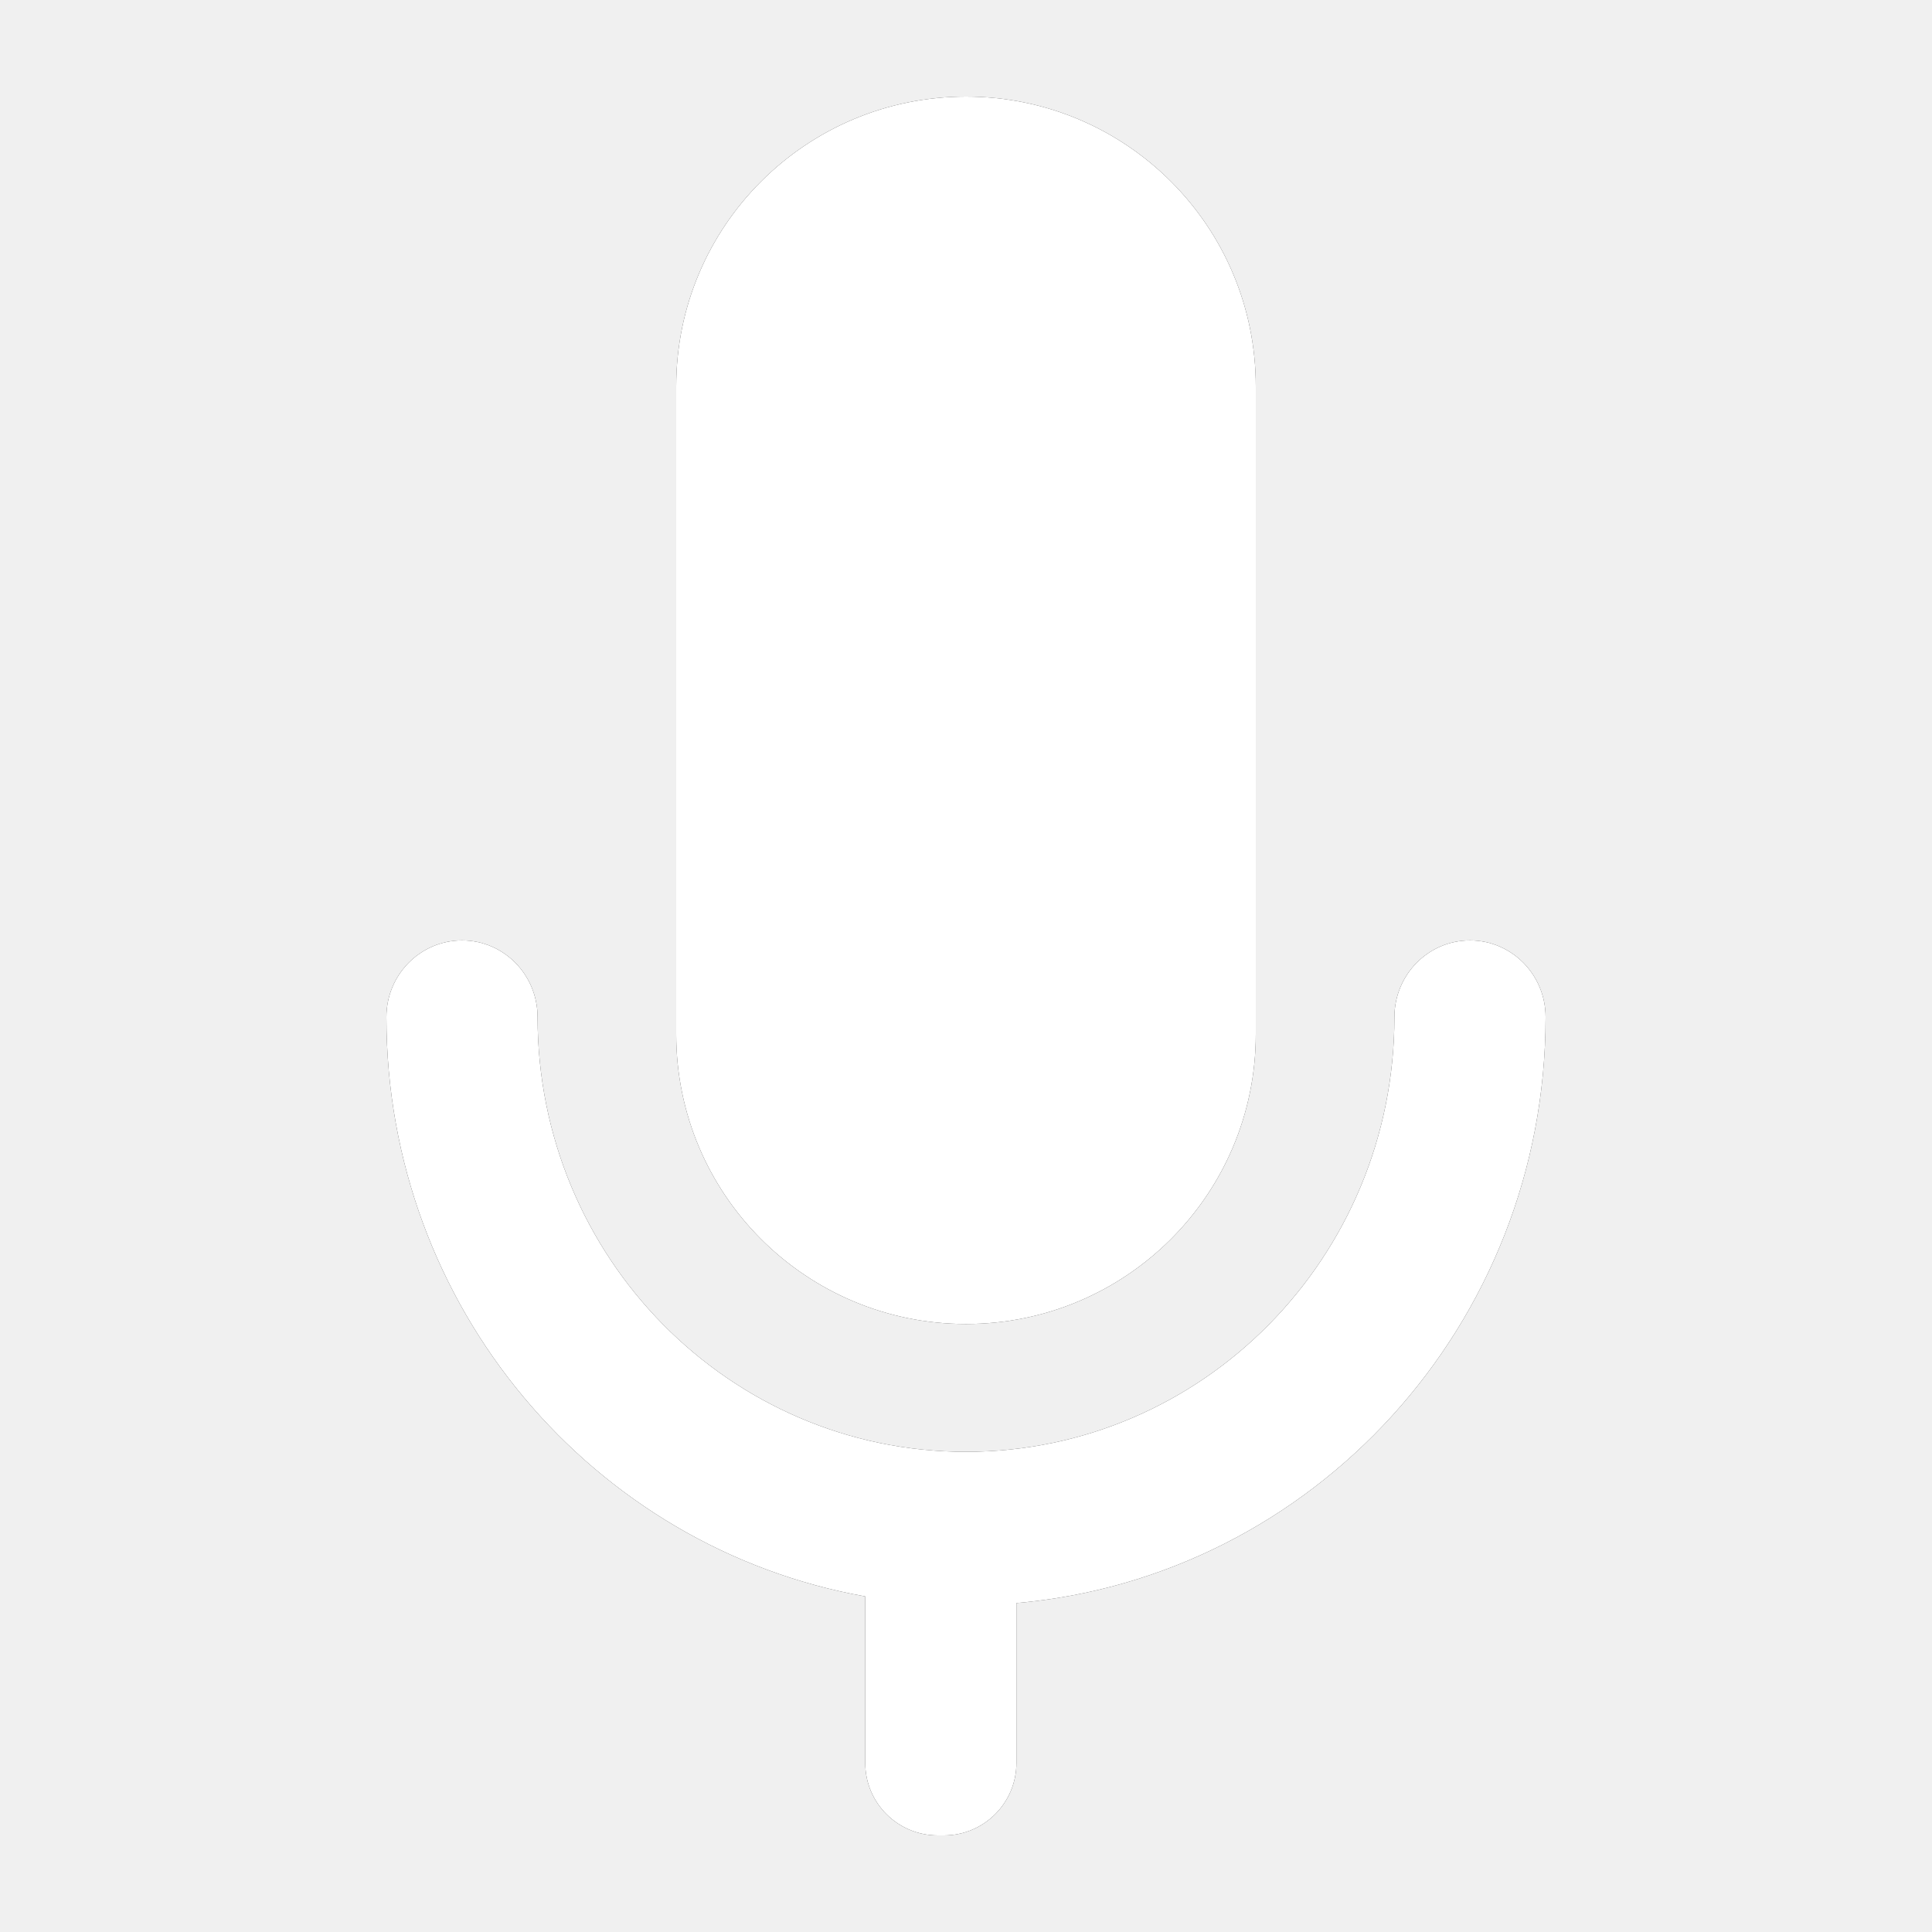
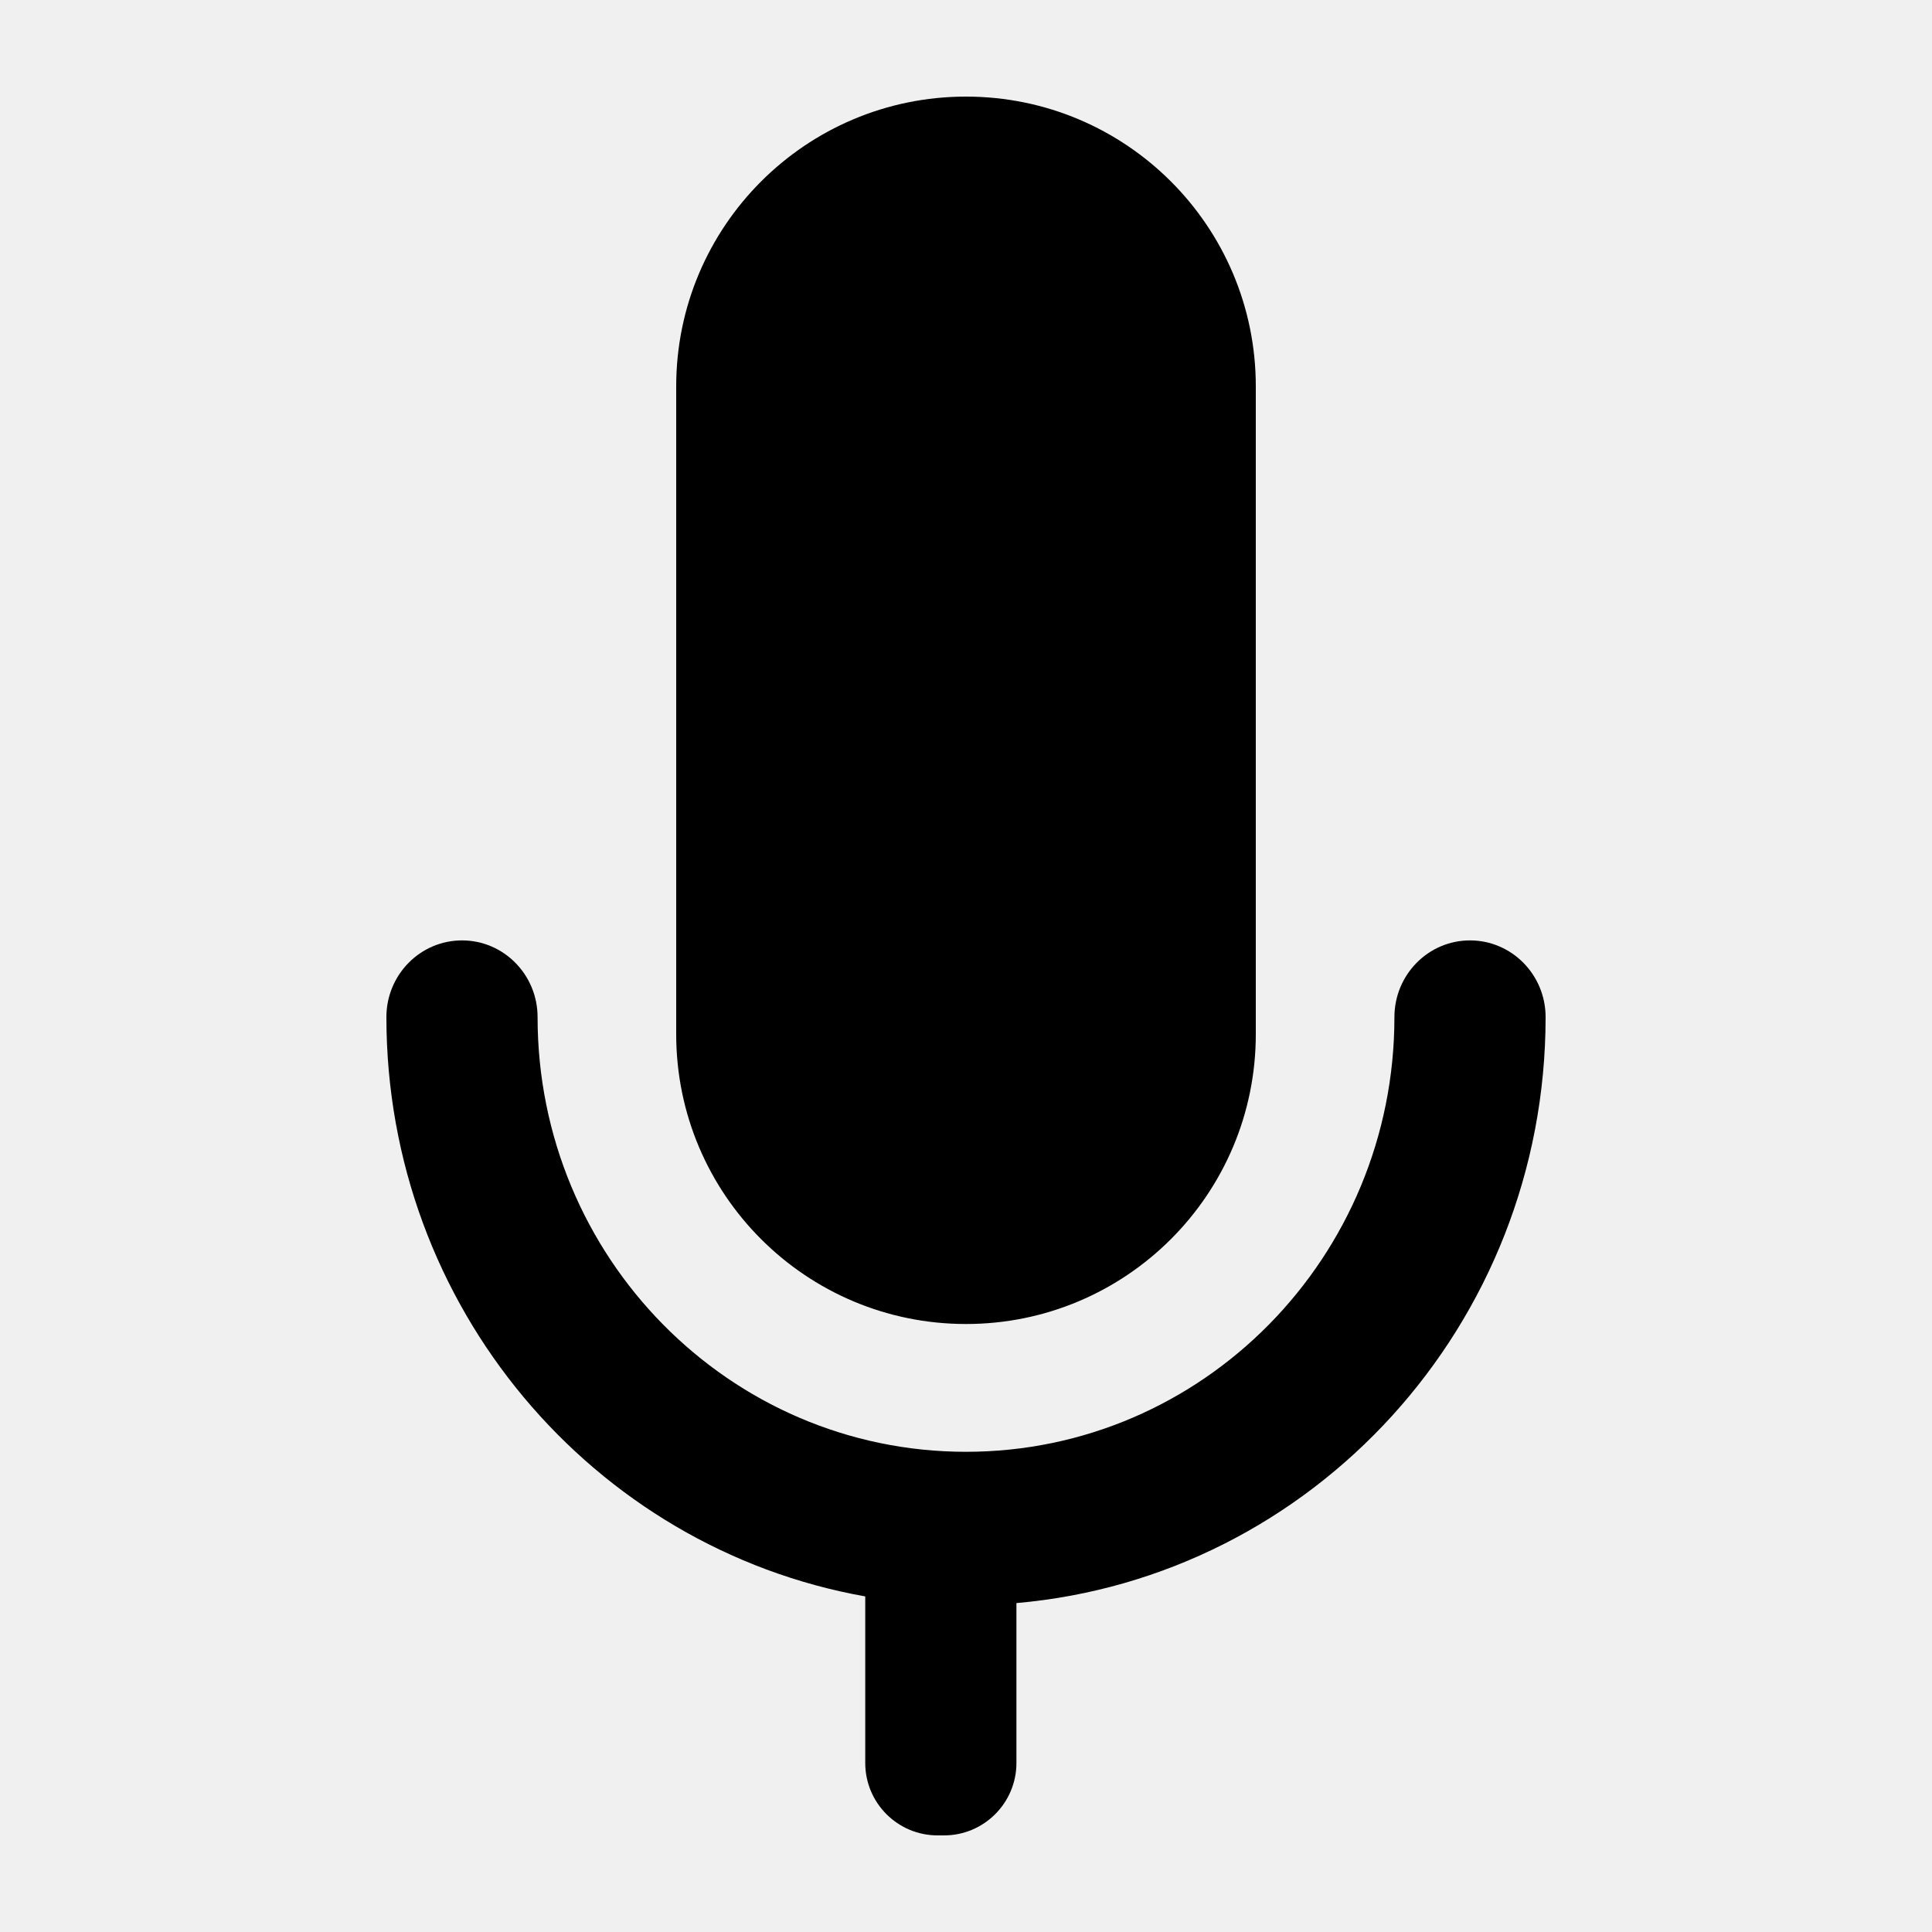
- <svg xmlns="http://www.w3.org/2000/svg" xmlns:xlink="http://www.w3.org/1999/xlink" version="1.1" viewBox="0 0 20 20">
-   <defs>
-     <path id="ada" d="M11.217 8.735c.433 0 .783.356.783.794 0 3.184-2.409 5.798-5.478 6.066v1.655c0 .414-.336.75-.75.75h-.065c-.415 0-.75-.336-.75-.75v-1.724C2.14 15.025 0 12.53 0 9.529c0-.438.35-.794.783-.794.432 0 .782.356.782.794 0 2.486 1.986 4.5 4.435 4.5 2.45 0 4.435-2.014 4.435-4.5 0-.438.35-.794.782-.794zM6 0c1.657 0 3 1.343 3 3v6.706c0 1.657-1.343 3-3 3s-3-1.343-3-3V3c0-1.657 1.343-3 3-3z" />
-   </defs>
-   <g transform="translate(4,1)" fill="none" fill-rule="evenodd">
-     <mask id="adb" fill="#ffffff">
-       <use width="100%" height="100%" xlink:href="#ada" />
-     </mask>
-     <use width="100%" height="100%" fill="#282828" xlink:href="#ada" />
-     <g fill="#fff" mask="url(#adb)">
-       <path transform="translate(-6,-3)" d="m0 0h24v24h-24z" />
-     </g>
+ <svg xmlns="http://www.w3.org/2000/svg" version="1.1" viewBox="0 0 20 20">
+   <g transform="translate(4,1)" fill-rule="evenodd">
+     <path d="M11.217 8.735c.433 0 .783.356.783.794 0 3.184-2.409 5.798-5.478 6.066v1.655c0 .414-.336.75-.75.75h-.065c-.415 0-.75-.336-.75-.75v-1.724C2.14 15.025 0 12.53 0 9.529c0-.438.35-.794.783-.794.432 0 .782.356.782.794 0 2.486 1.986 4.5 4.435 4.5 2.45 0 4.435-2.014 4.435-4.5 0-.438.35-.794.782-.794zM6 0c1.657 0 3 1.343 3 3v6.706c0 1.657-1.343 3-3 3s-3-1.343-3-3V3c0-1.657 1.343-3 3-3z" />
  </g>
</svg>
